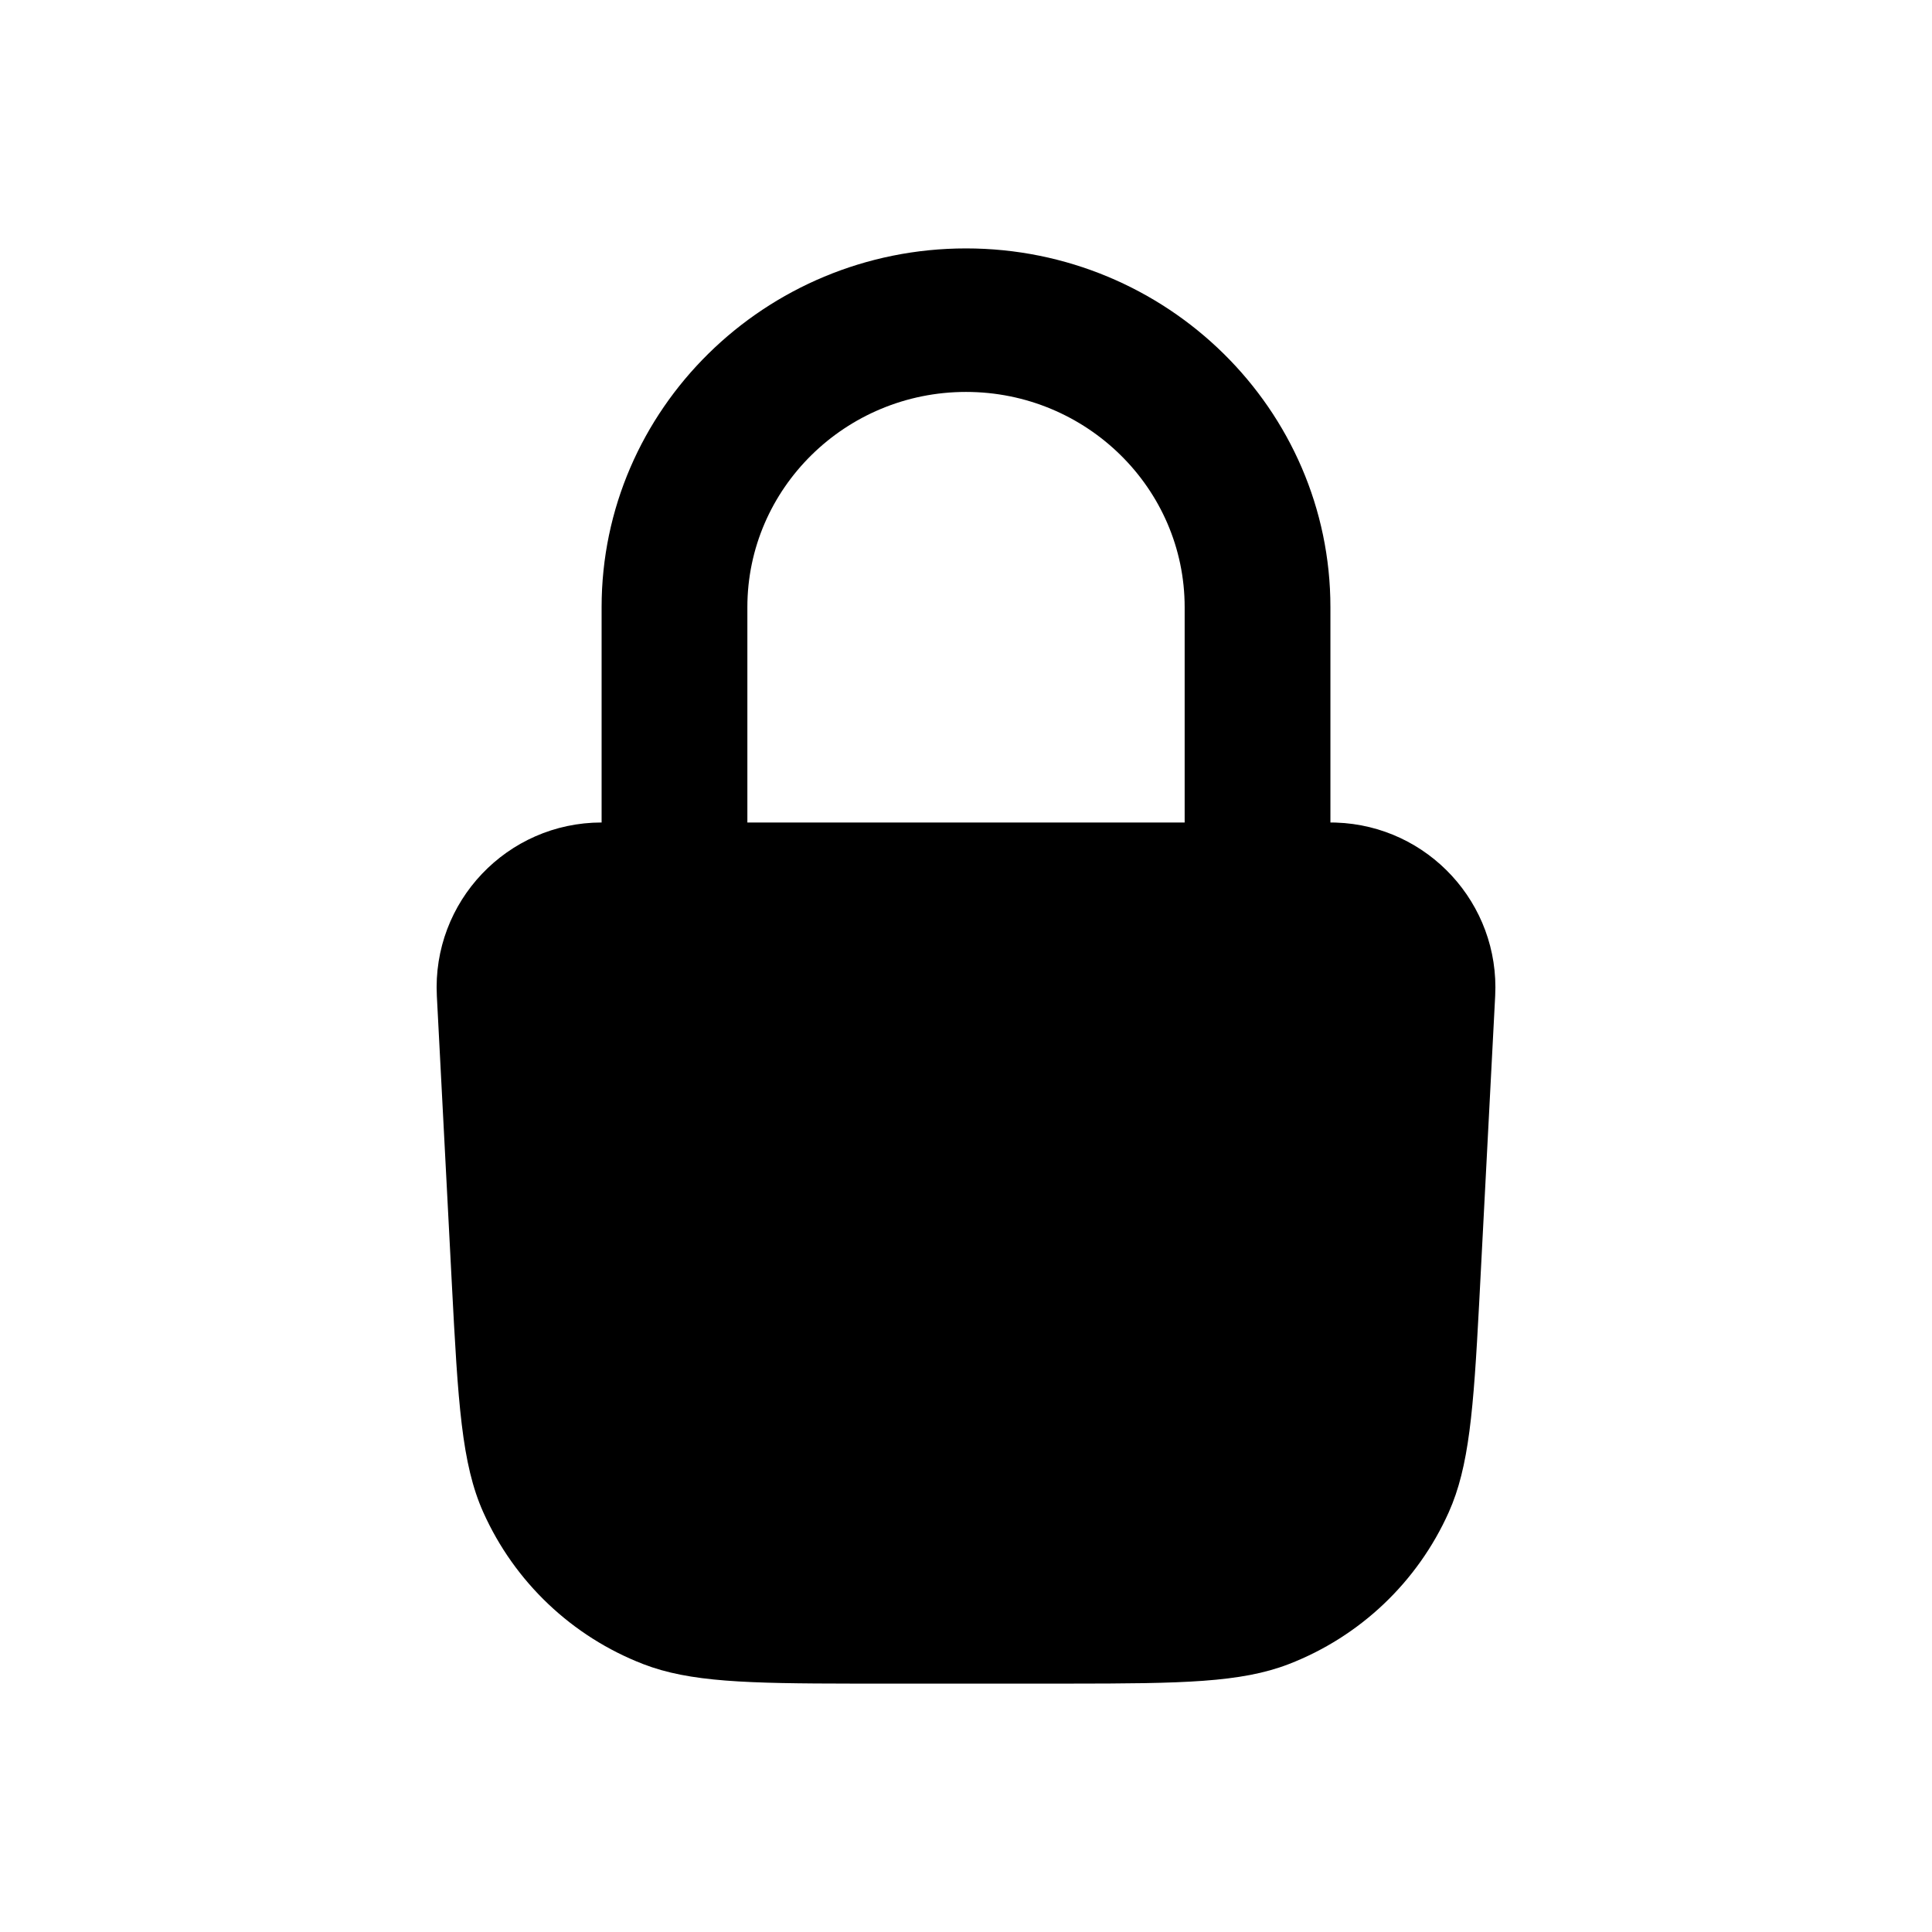
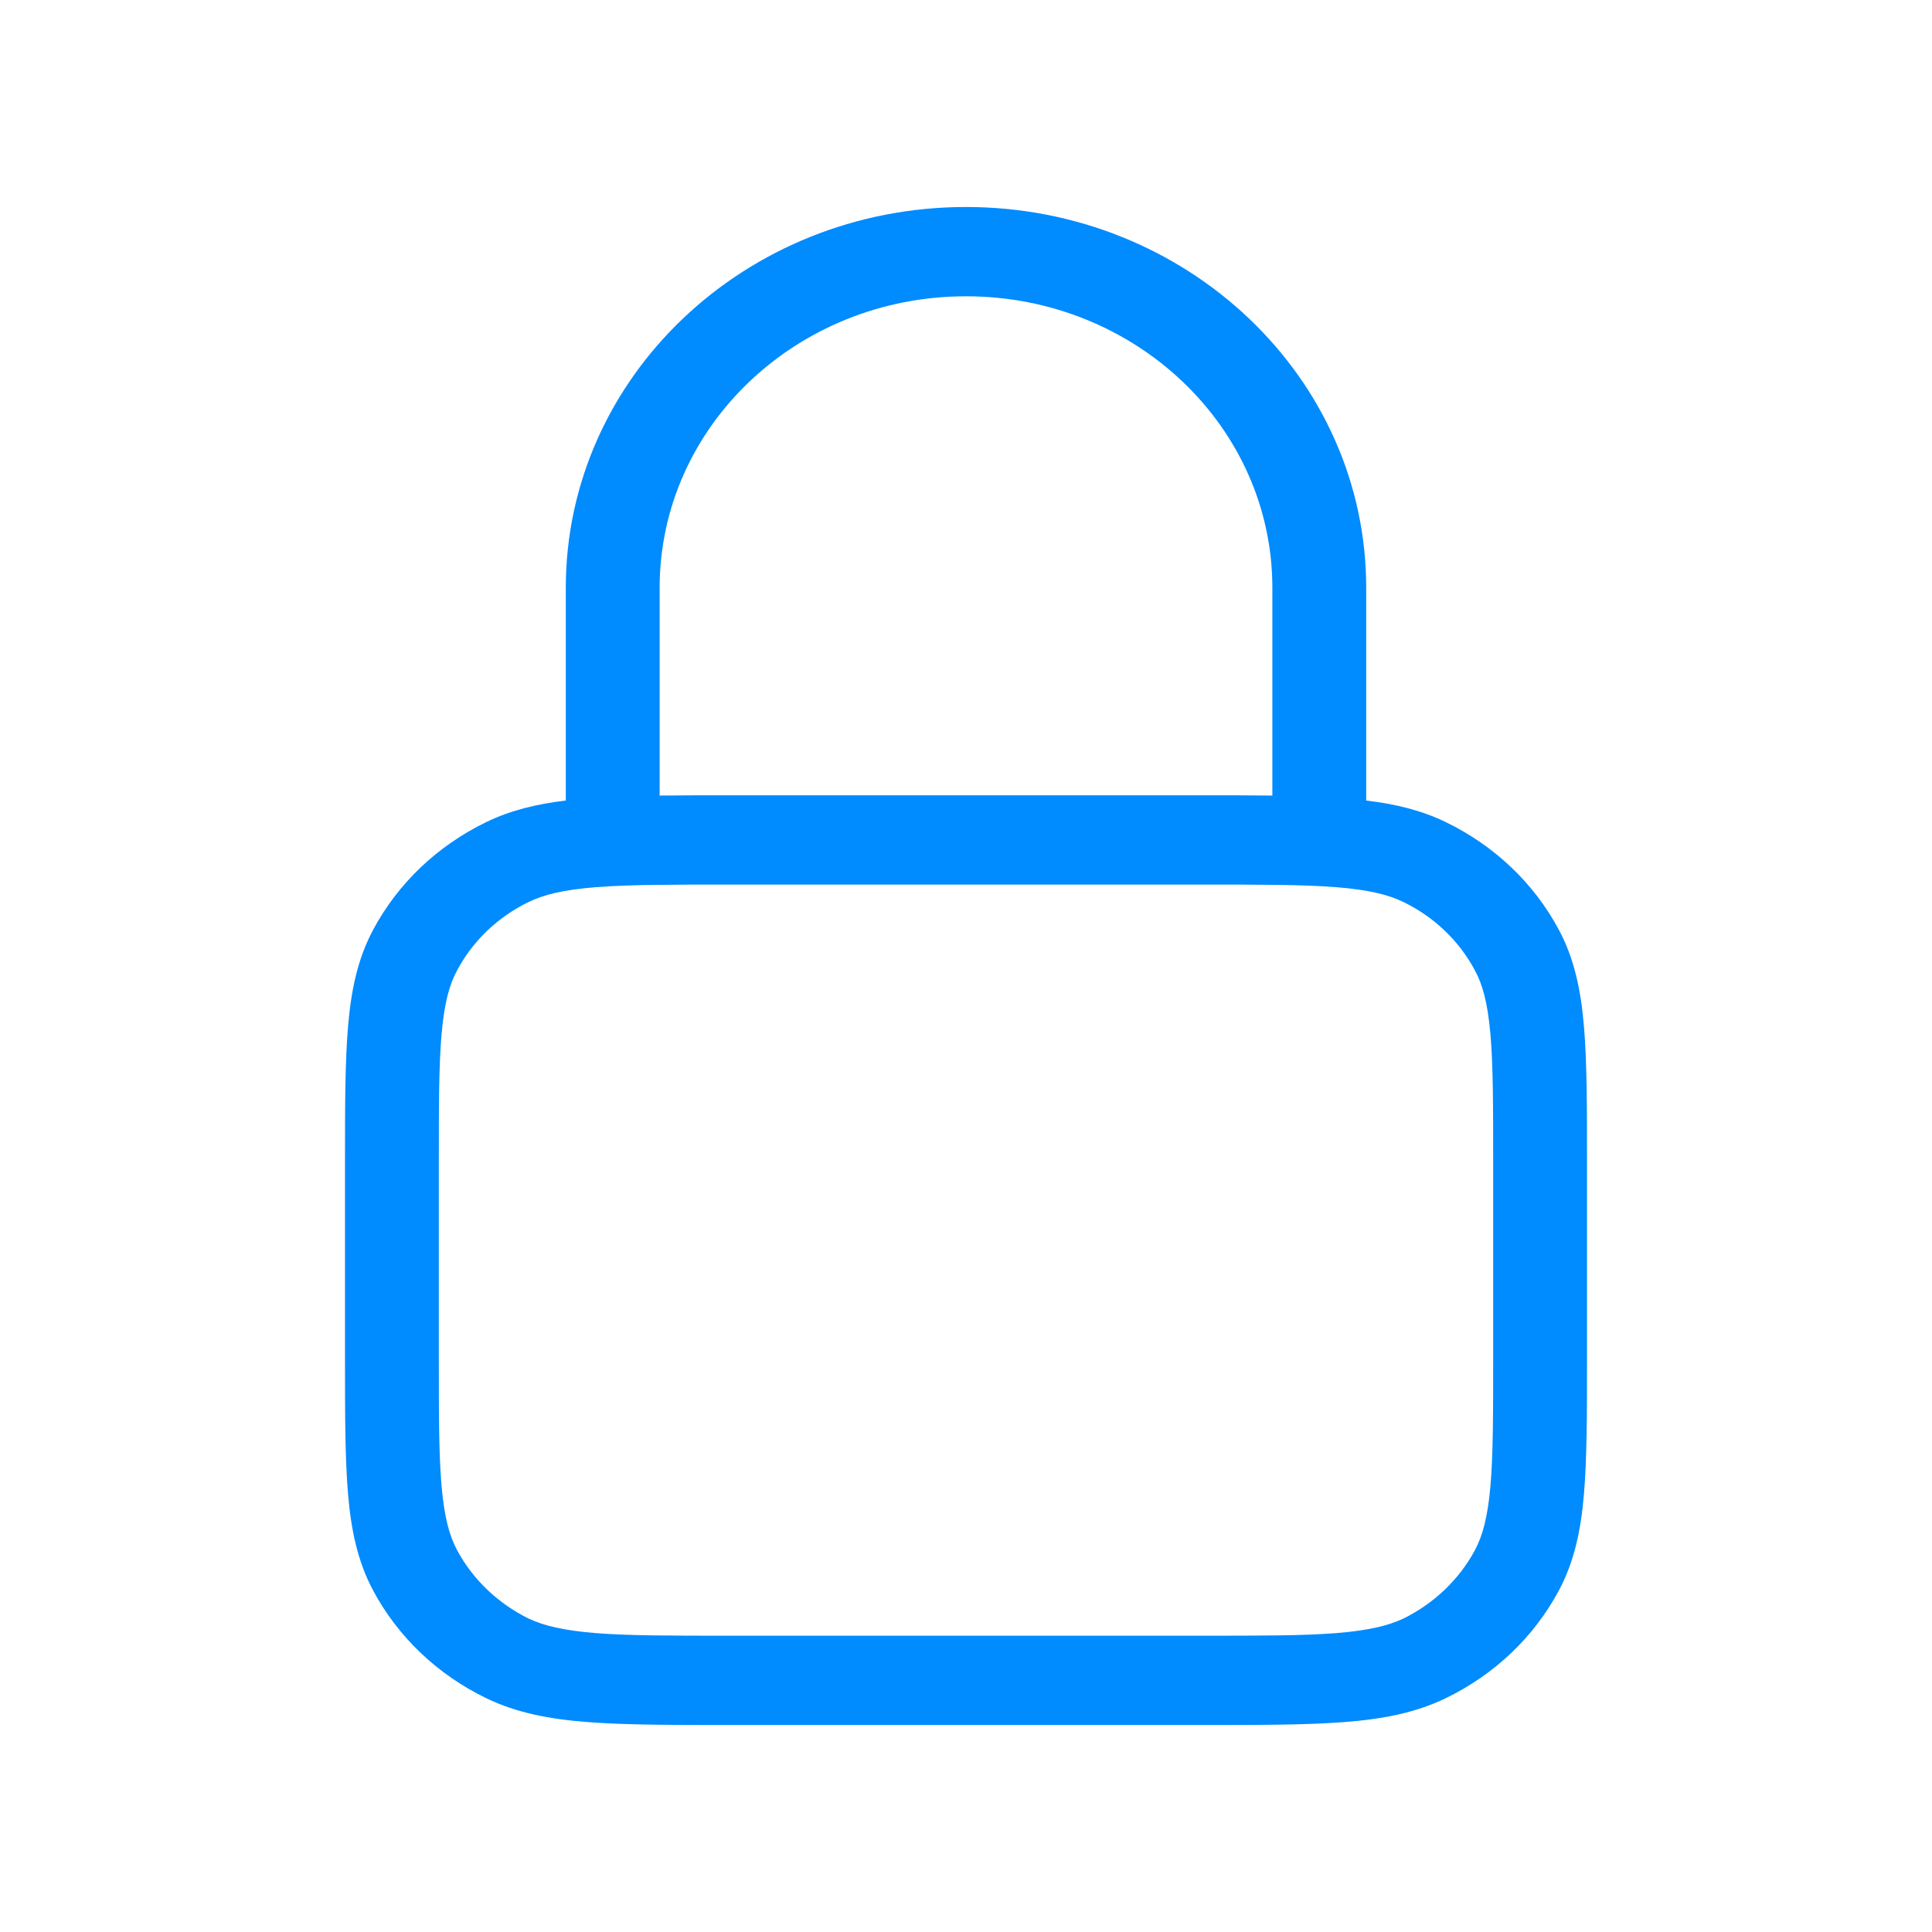
- <svg xmlns="http://www.w3.org/2000/svg" width="768" height="768" fill="none">
-   <path fill="#000" fill-rule="evenodd" d="m594.355 395.945-6.386 122.518c-2.24 42.156-3.981 64.62-12.059 82.664a115.2 115.2 0 0 1-63.613 60.386c-19.042 7.36-42.438 7.729-87.373 7.747H339.1c-42.349-.047-64.915-.607-83.386-7.747a115.2 115.2 0 0 1-63.613-60.386c-8.604-19.222-10.02-43.457-12.507-91.167l-5.938-114.015c-1.954-37.509 27.933-68.992 65.492-68.992v-85.578c0-78.645 64.983-142.628 144.857-142.628 79.875 0 144.857 63.983 144.857 142.628v85.578q.563 0 1.124.01l1.12.028c36.499 1.224 65.163 32.195 63.249 68.954M470.92 326.953v-85.578c0-47.181-38.996-85.577-86.915-85.577-47.918 0-86.914 38.396-86.914 85.577v85.578z" clip-rule="evenodd" />
+ <svg xmlns="http://www.w3.org/2000/svg" width="28" height="28" viewBox="0 0 28 28" fill="none">
+   <path d="M14 3C17.204 3 19.8 5.47 19.8 8.519V11.602C20.22 11.652 20.6 11.743 20.952 11.914C21.66 12.257 22.232 12.801 22.592 13.475C22.816 13.893 22.912 14.35 22.956 14.879C23 15.397 23 16.044 23 16.851V19.675C23 20.482 23 21.129 22.956 21.651C22.912 22.176 22.816 22.633 22.592 23.051C22.232 23.725 21.66 24.269 20.952 24.612C20.512 24.825 20.032 24.916 19.476 24.958C18.932 25 18.252 25 17.404 25H10.596C9.748 25 9.068 25 8.524 24.958C7.968 24.916 7.488 24.825 7.048 24.612C6.34 24.269 5.768 23.725 5.408 23.051C5.184 22.633 5.088 22.176 5.044 21.651C5 21.129 5 20.482 5 19.675V16.851C5 16.044 5 15.397 5.044 14.879C5.088 14.35 5.184 13.893 5.408 13.475C5.768 12.801 6.34 12.257 7.048 11.914C7.4 11.743 7.78 11.652 8.2 11.602V8.519C8.2 5.47 10.796 3 14 3ZM10.596 12.82C9.724 12.82 9.112 12.82 8.632 12.858C8.164 12.896 7.884 12.965 7.664 13.071C7.216 13.288 6.852 13.635 6.624 14.065C6.512 14.27 6.44 14.537 6.4 14.982C6.36 15.439 6.36 16.021 6.36 16.851V19.675C6.36 20.505 6.36 21.087 6.4 21.544C6.44 21.989 6.512 22.256 6.624 22.465C6.852 22.891 7.216 23.238 7.664 23.459C7.884 23.561 8.164 23.63 8.632 23.668C9.112 23.706 9.724 23.706 10.596 23.706H17.404C18.276 23.706 18.888 23.706 19.368 23.668C19.836 23.63 20.116 23.561 20.336 23.459C20.784 23.238 21.148 22.891 21.376 22.465C21.488 22.256 21.56 21.989 21.6 21.544C21.64 21.087 21.64 20.505 21.64 19.675V16.851C21.64 16.021 21.64 15.439 21.6 14.982C21.56 14.537 21.488 14.27 21.376 14.065C21.148 13.635 20.784 13.288 20.336 13.071C20.116 12.965 19.836 12.896 19.368 12.858C18.888 12.82 18.276 12.82 17.404 12.82H10.596ZM14 4.294C11.548 4.294 9.56 6.186 9.56 8.519V11.53C9.876 11.526 10.216 11.526 10.596 11.526H17.404C17.784 11.526 18.124 11.526 18.44 11.53V8.519C18.44 6.186 16.452 4.294 14 4.294Z" fill="#008BFF" />
</svg>
